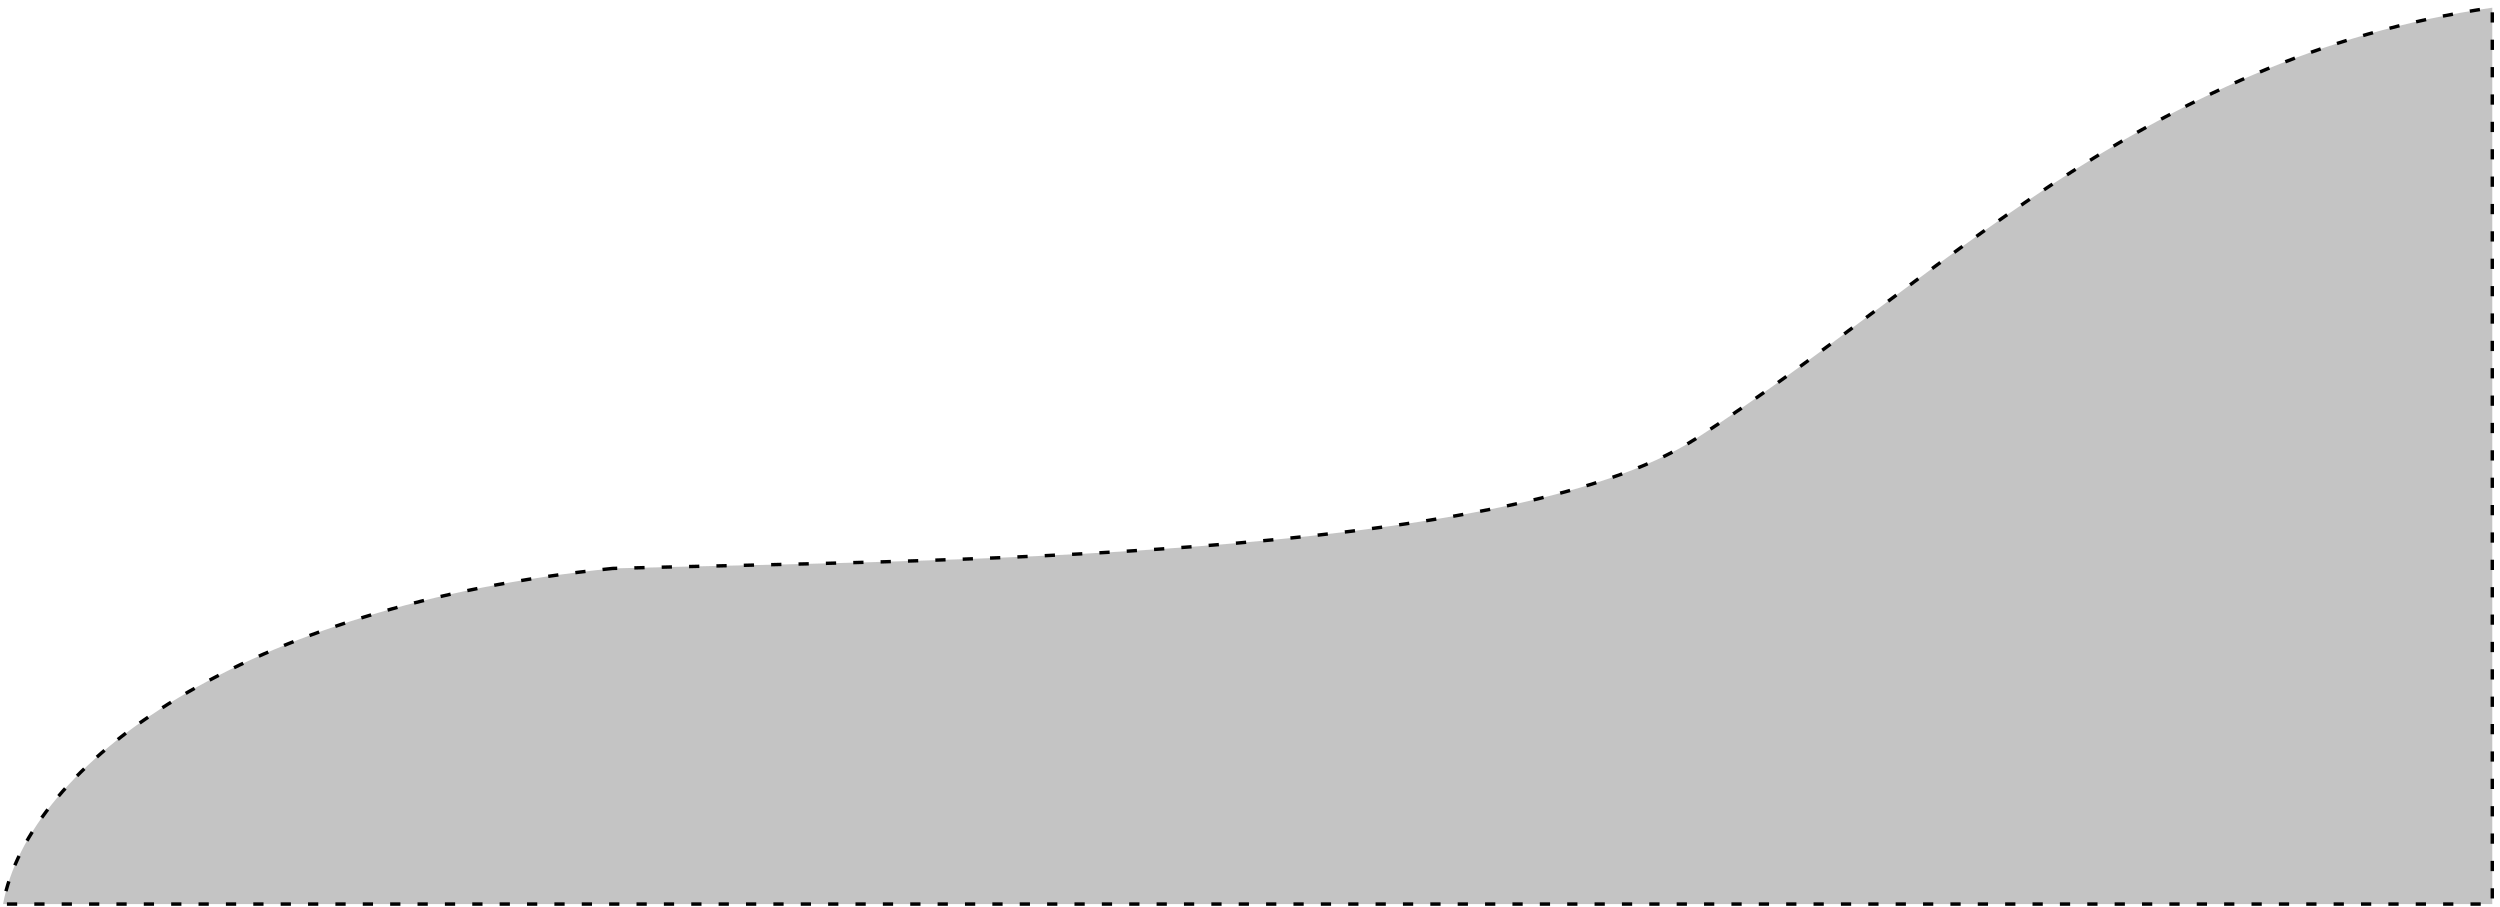
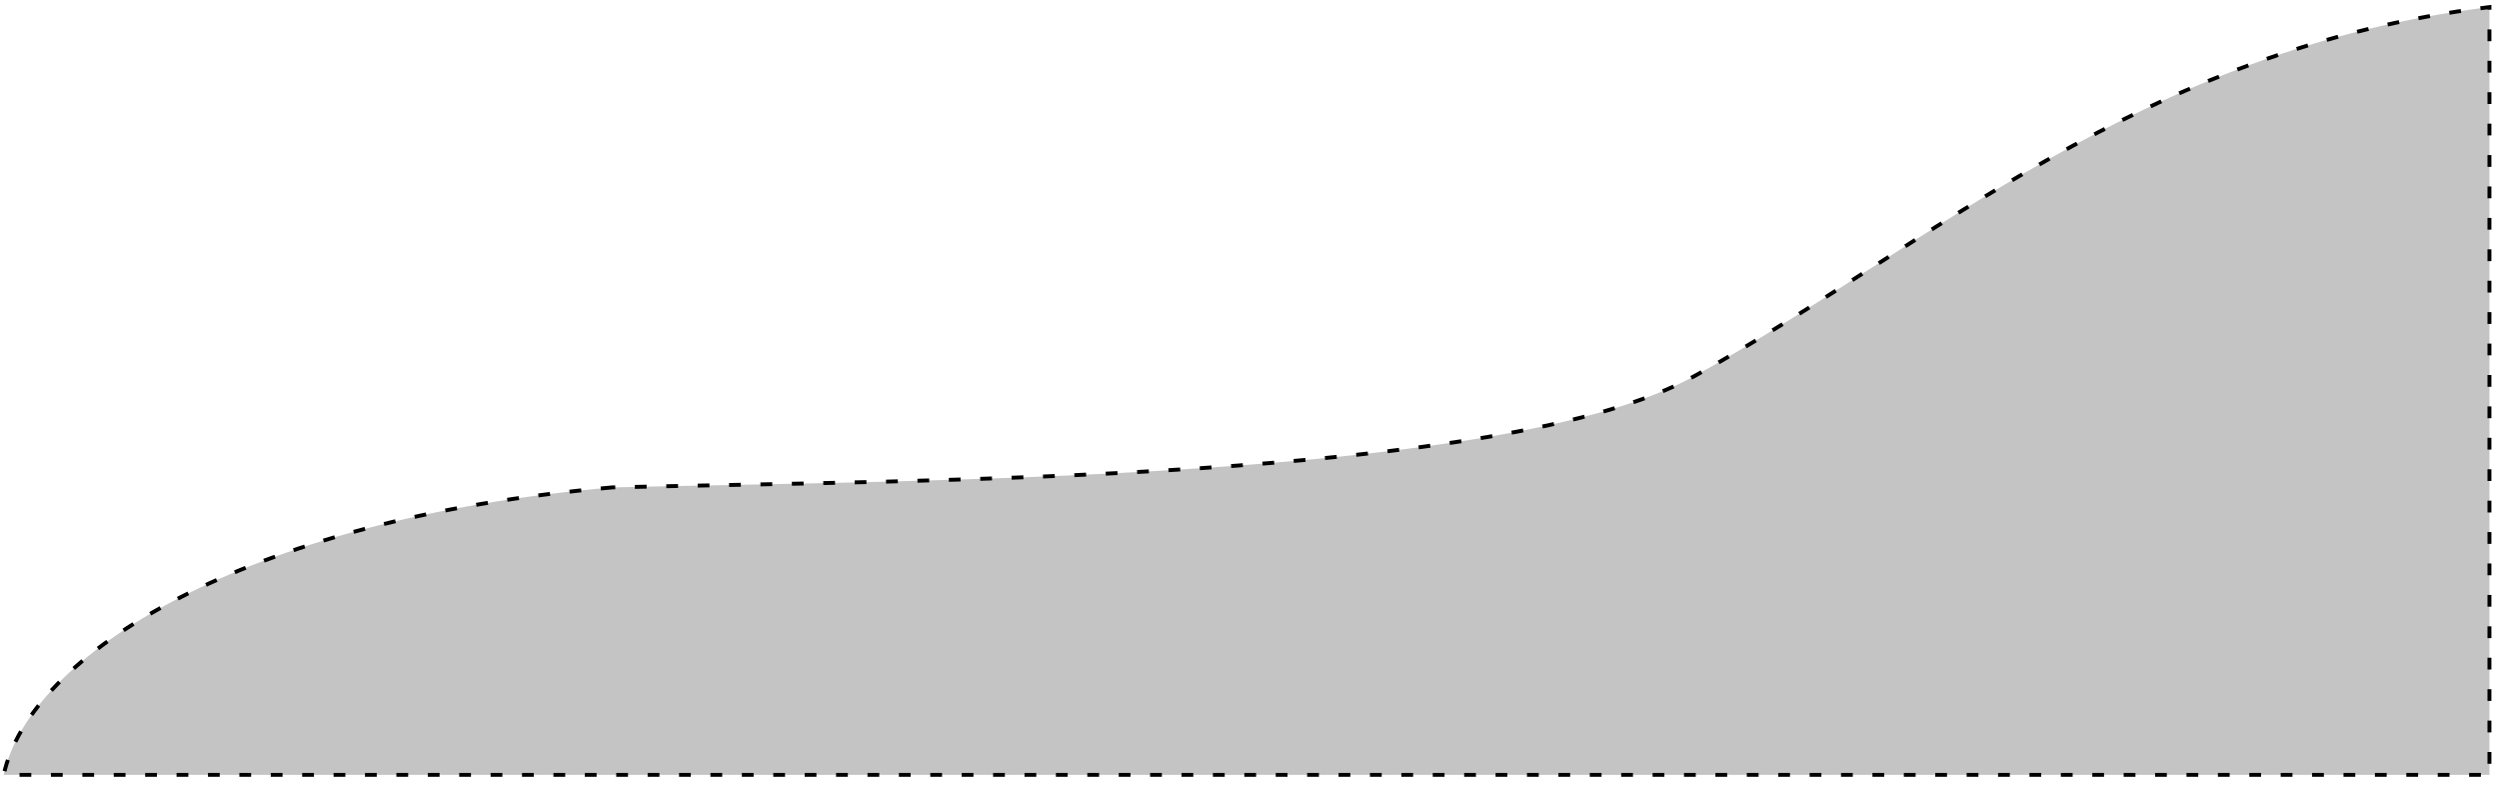
- <svg xmlns="http://www.w3.org/2000/svg" width="295" height="107" viewBox="0 0 295 107" fill="none">
-   <path d="M72.301 67.074C28.371 71.496 3.43 90.218 0.358 106.679H294.09V0.907C252.813 6.804 228.12 33.707 200.111 51.766C177.703 66.213 108.644 66.064 72.301 67.074Z" fill="#C4C4C4" stroke="black" stroke-width="0.404" stroke-dasharray="1.21 2.02" />
+ <svg xmlns="http://www.w3.org/2000/svg" width="261" height="82" viewBox="0 0 261 82" fill="none">
+   <path d="M63.971 50.883C25.142 54.234 3.098 68.421 0.384 80.896H260.003V0.741C223.519 5.21 201.694 25.597 176.938 39.282C157.132 50.23 96.093 50.118 63.971 50.883Z" fill="#C4C4C4" stroke="black" stroke-width="0.41" stroke-dasharray="1.23 2.05" />
</svg>
